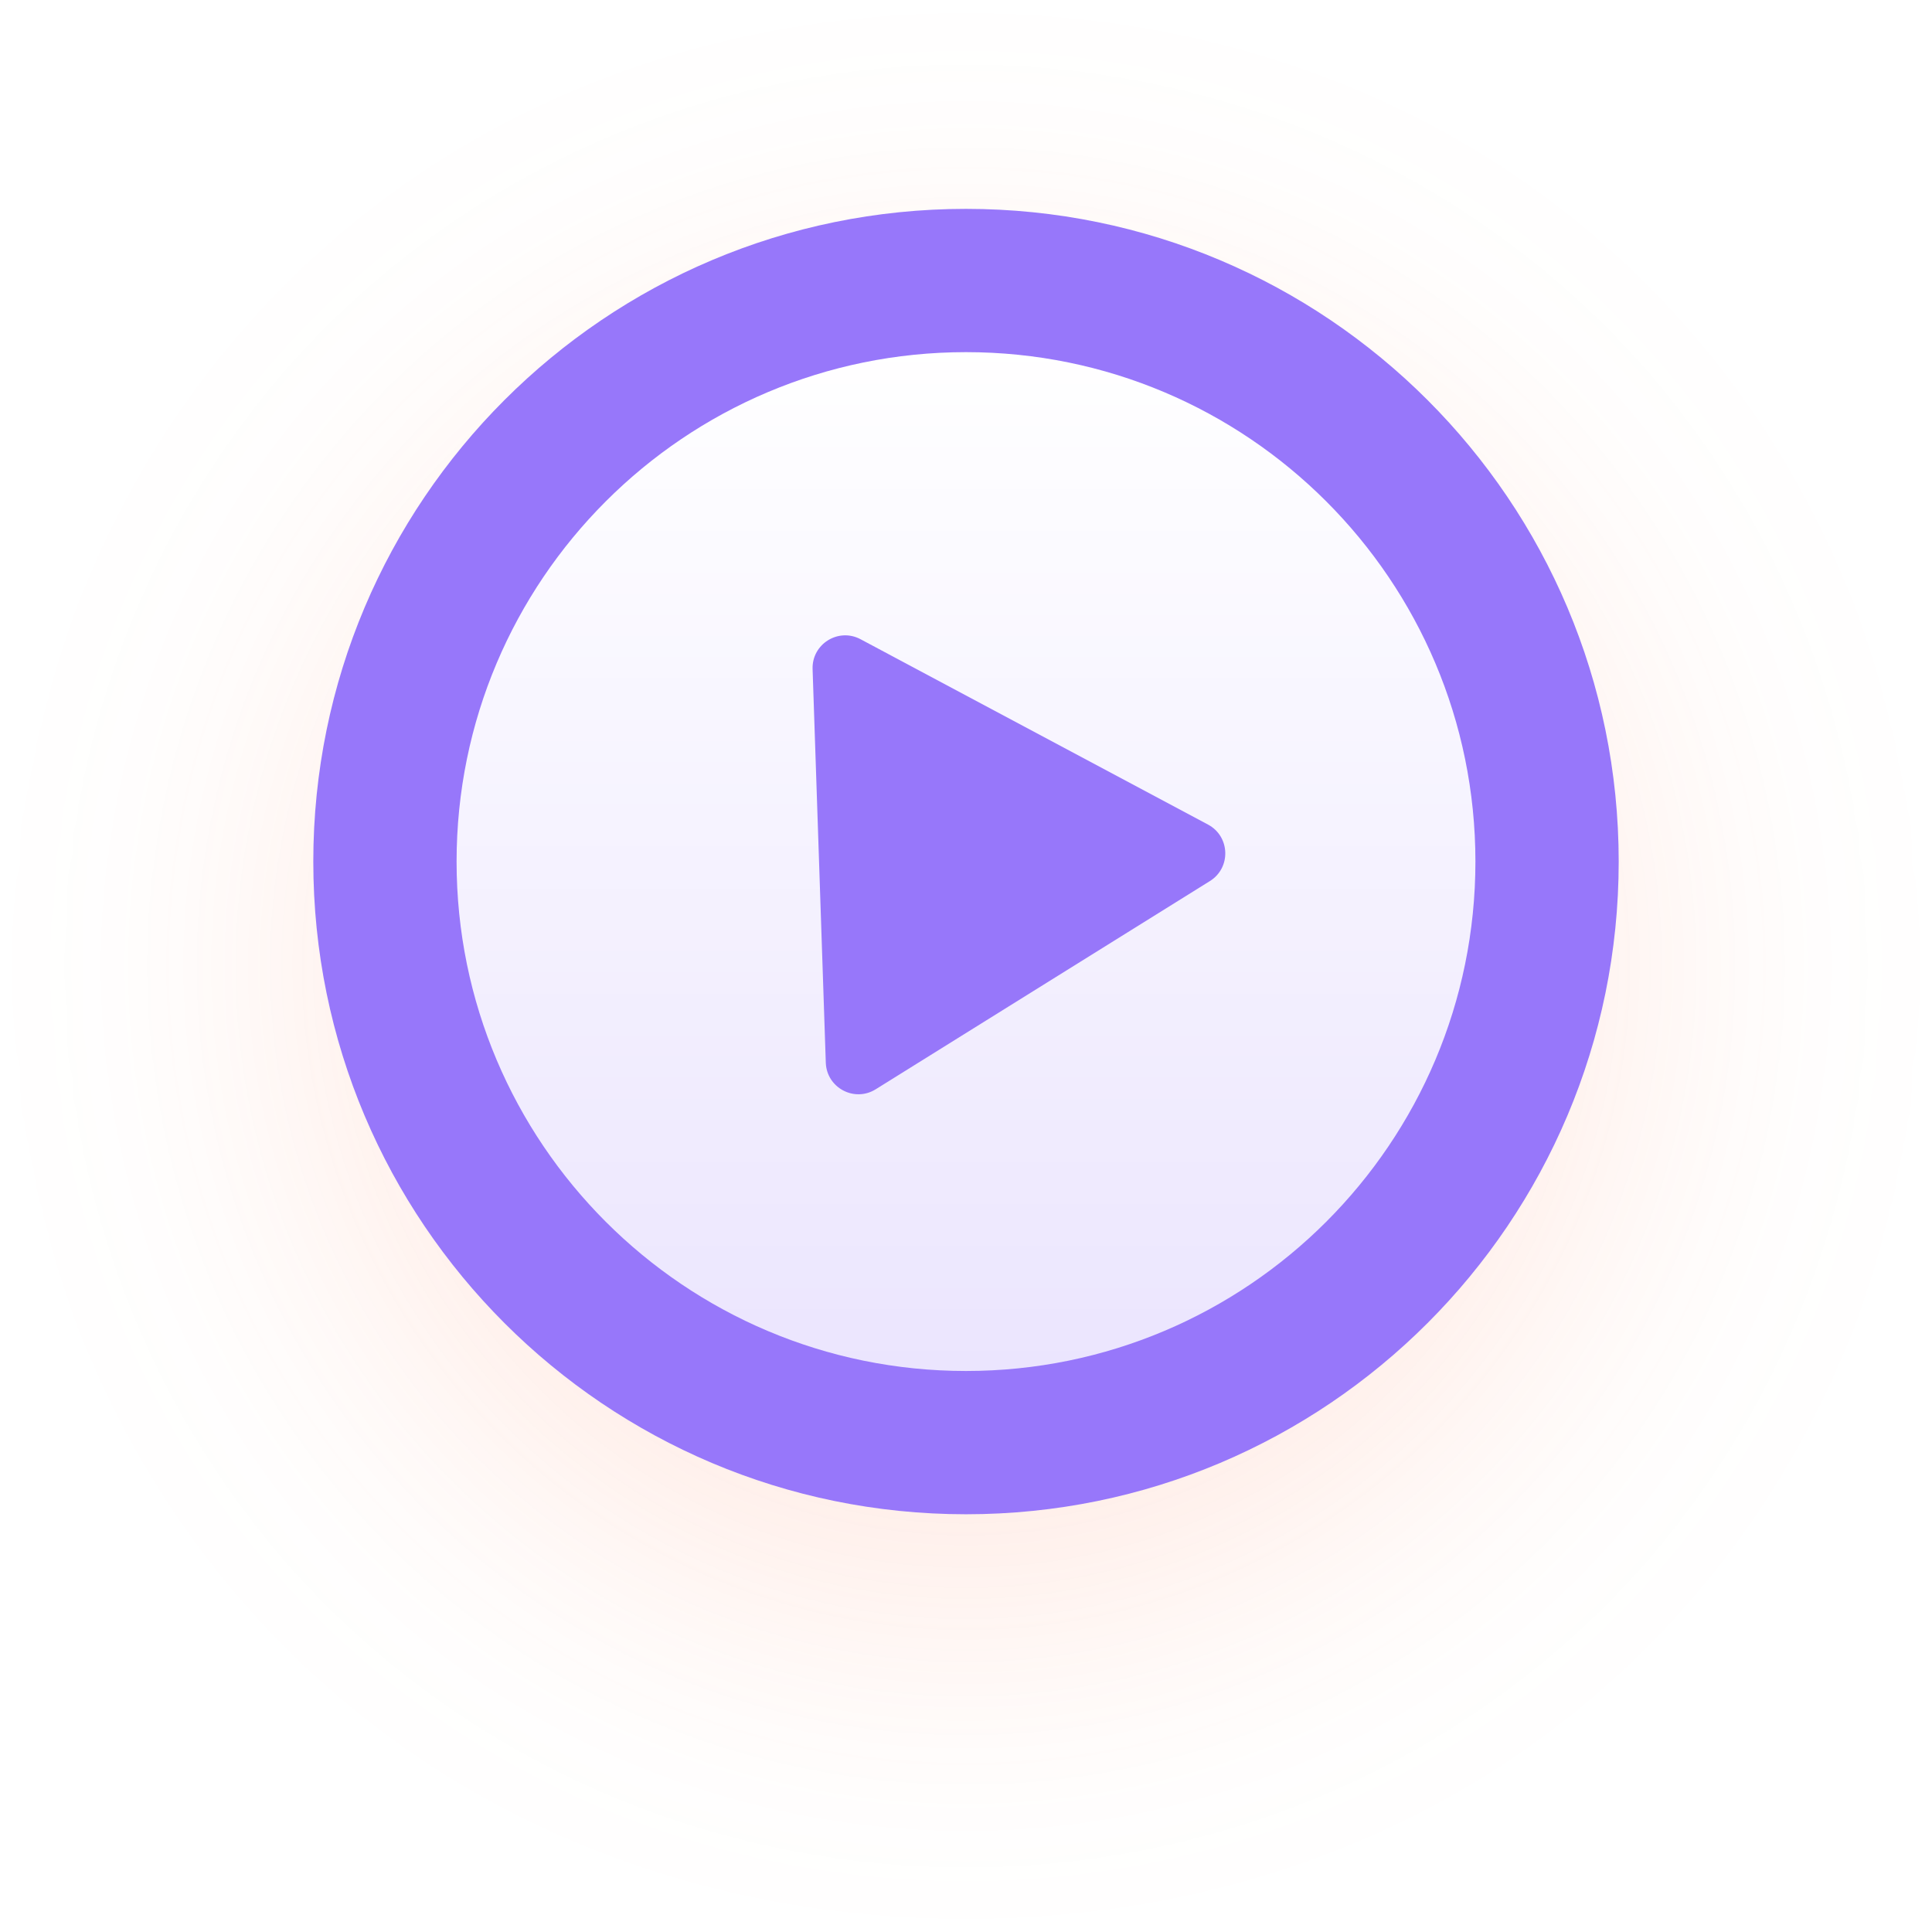
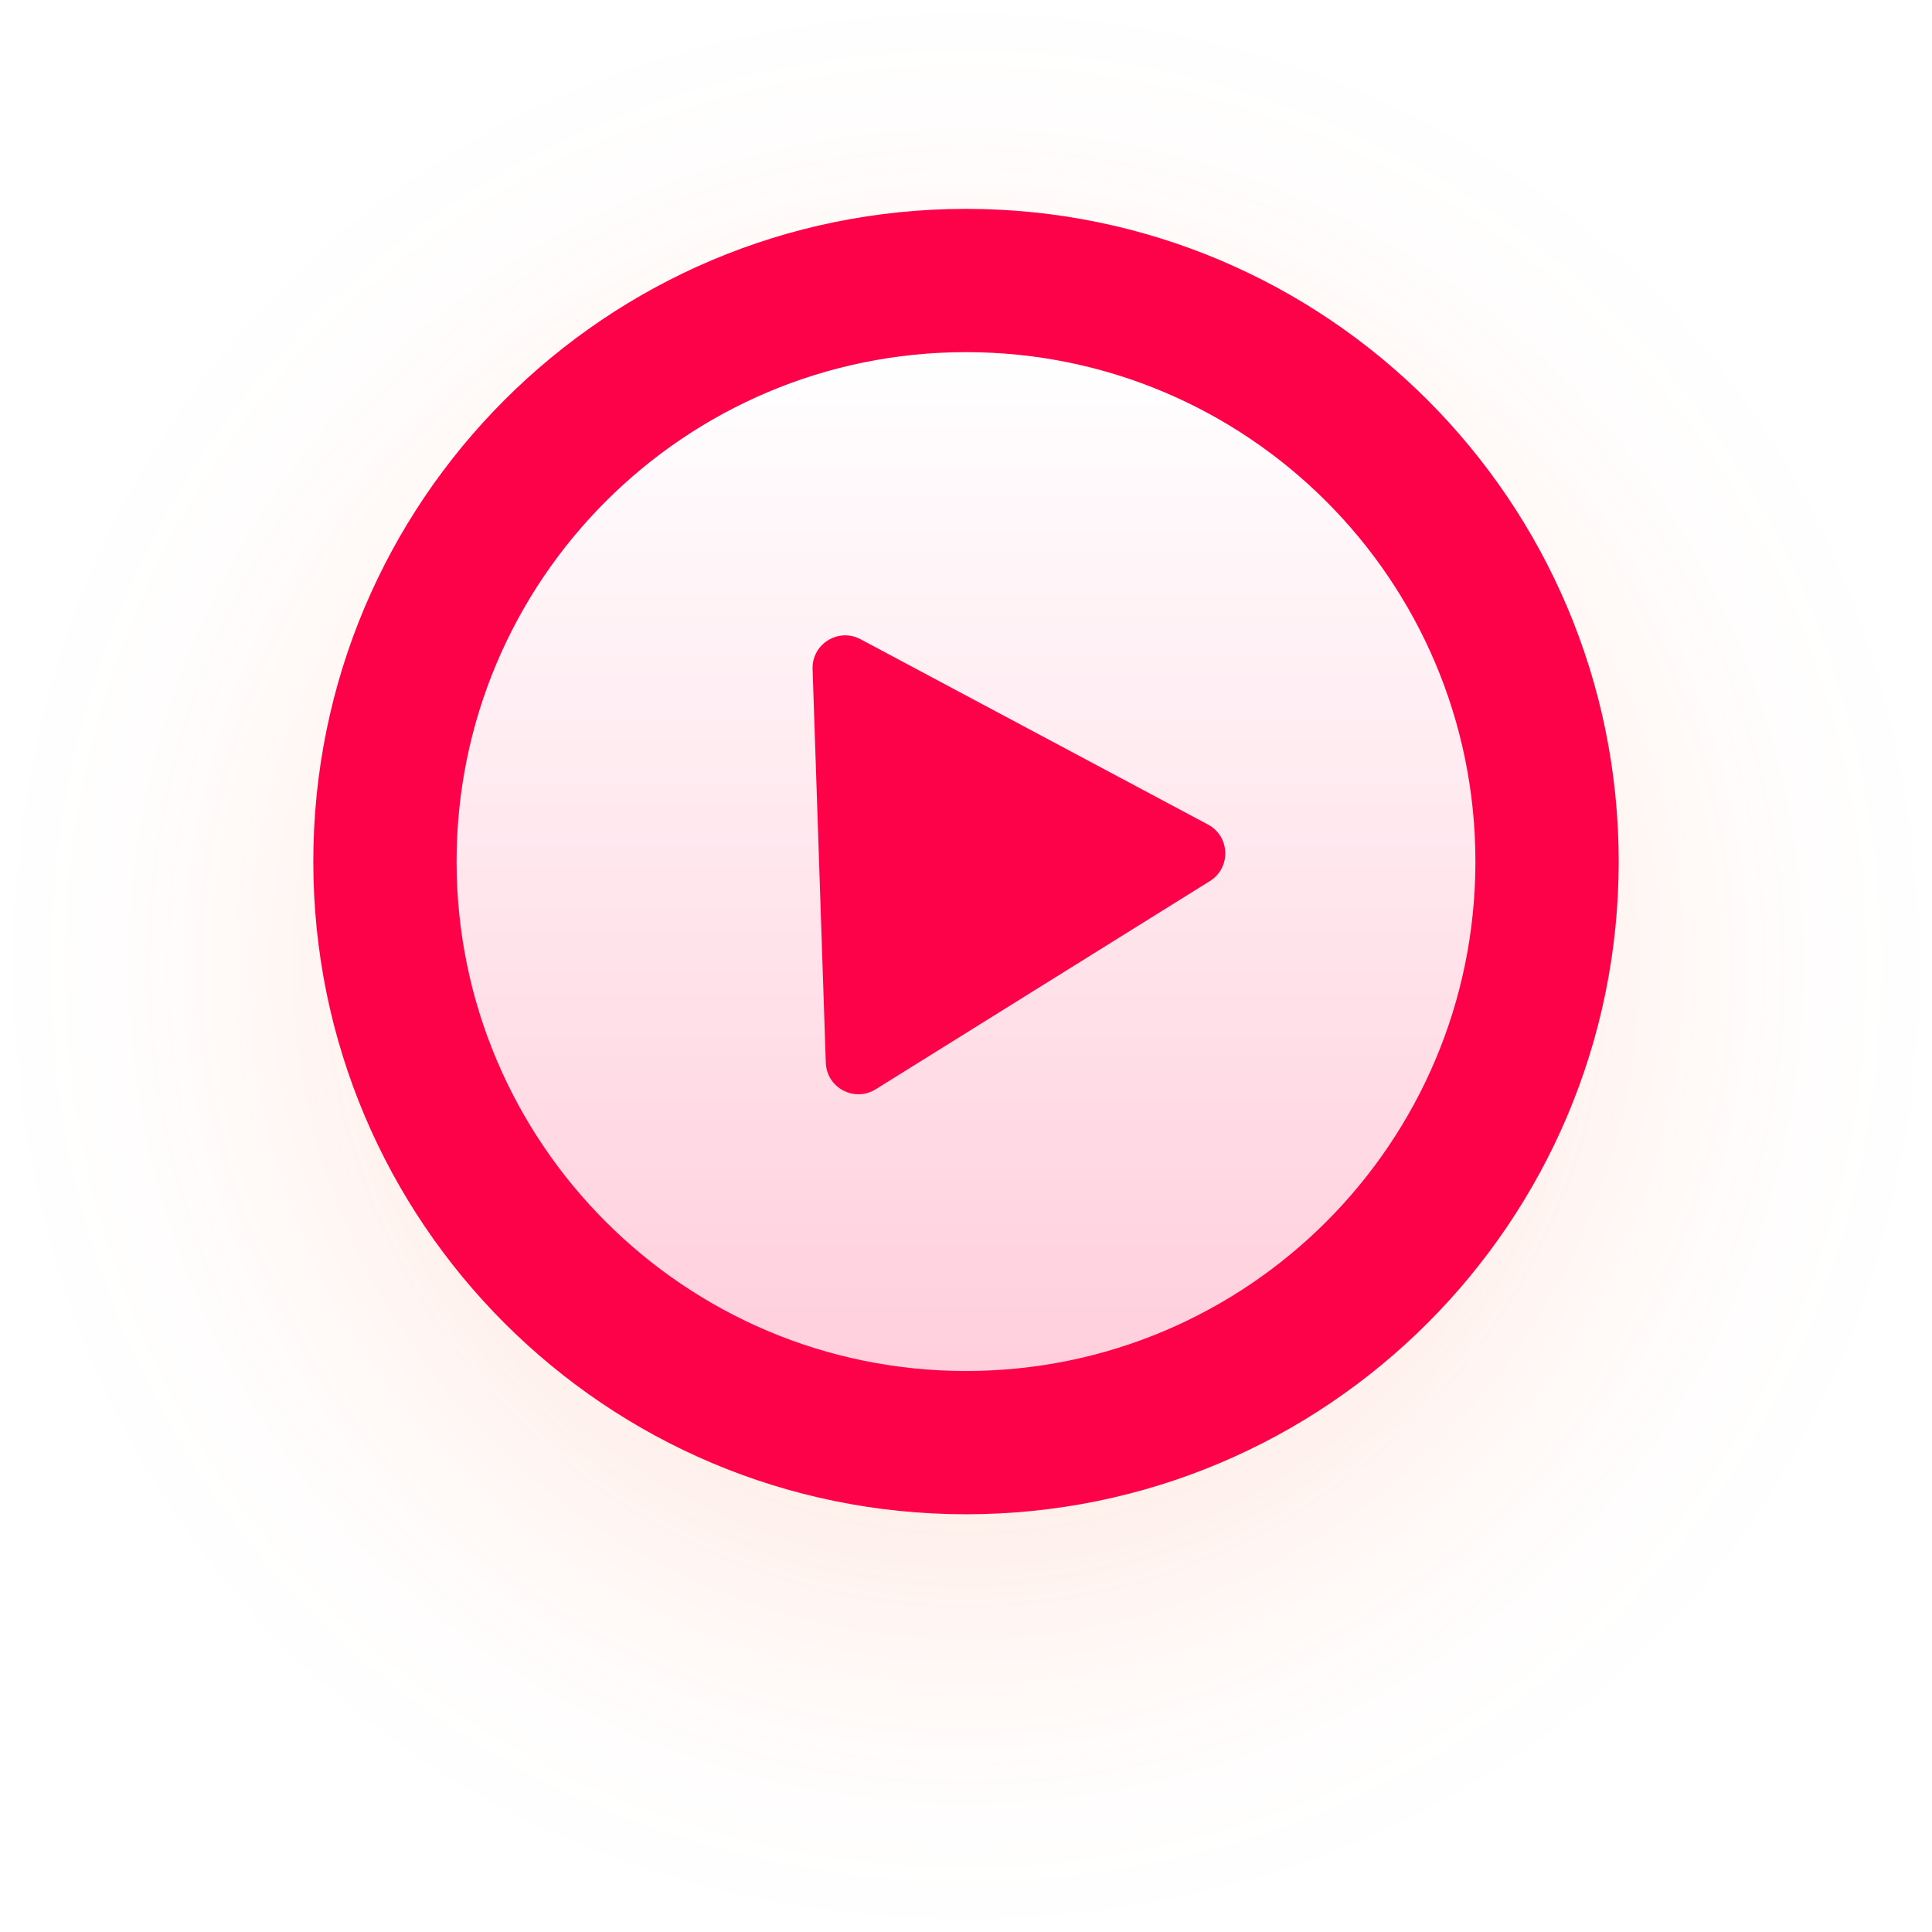
<svg xmlns="http://www.w3.org/2000/svg" width="148" height="148" viewBox="0 0 148 148" fill="none">
  <g filter="url(#filter0_d_146_3852)">
-     <circle cx="74" cy="66" r="50" fill="#9777FA" />
+     <circle cx="74" cy="66" r="50" fill="#fd0249" />
  </g>
  <circle cx="74" cy="66" r="39.024" fill="url(#paint0_linear_146_3852)" />
-   <path d="M92.539 63.166C94.237 64.072 94.318 66.476 92.685 67.493L67.081 83.445C65.447 84.463 63.325 83.33 63.26 81.407L62.248 51.258C62.183 49.334 64.225 48.062 65.923 48.968L92.539 63.166Z" fill="#9777FA" />
+   <path d="M92.539 63.166C94.237 64.072 94.318 66.476 92.685 67.493L67.081 83.445C65.447 84.463 63.325 83.33 63.26 81.407L62.248 51.258C62.183 49.334 64.225 48.062 65.923 48.968L92.539 63.166Z" fill="#fd0249" />
  <defs>
    <filter id="filter0_d_146_3852" x="0" y="0" width="148" height="148" filterUnits="userSpaceOnUse" color-interpolation-filters="sRGB">
      <feFlood flood-opacity="0" result="BackgroundImageFix" />
      <feColorMatrix in="SourceAlpha" type="matrix" values="0 0 0 0 0 0 0 0 0 0 0 0 0 0 0 0 0 0 127 0" result="hardAlpha" />
      <feOffset dy="8" />
      <feGaussianBlur stdDeviation="12" />
      <feColorMatrix type="matrix" values="0 0 0 0 0.996 0 0 0 0 0.447 0 0 0 0 0.267 0 0 0 0.15 0" />
      <feBlend mode="normal" in2="BackgroundImageFix" result="effect1_dropShadow_146_3852" />
      <feBlend mode="normal" in="SourceGraphic" in2="effect1_dropShadow_146_3852" result="shape" />
    </filter>
    <linearGradient id="paint0_linear_146_3852" x1="74" y1="26.976" x2="74" y2="105.024" gradientUnits="userSpaceOnUse">
      <stop stop-color="white" />
      <stop offset="1" stop-color="white" stop-opacity="0.81" />
    </linearGradient>
  </defs>
</svg>
